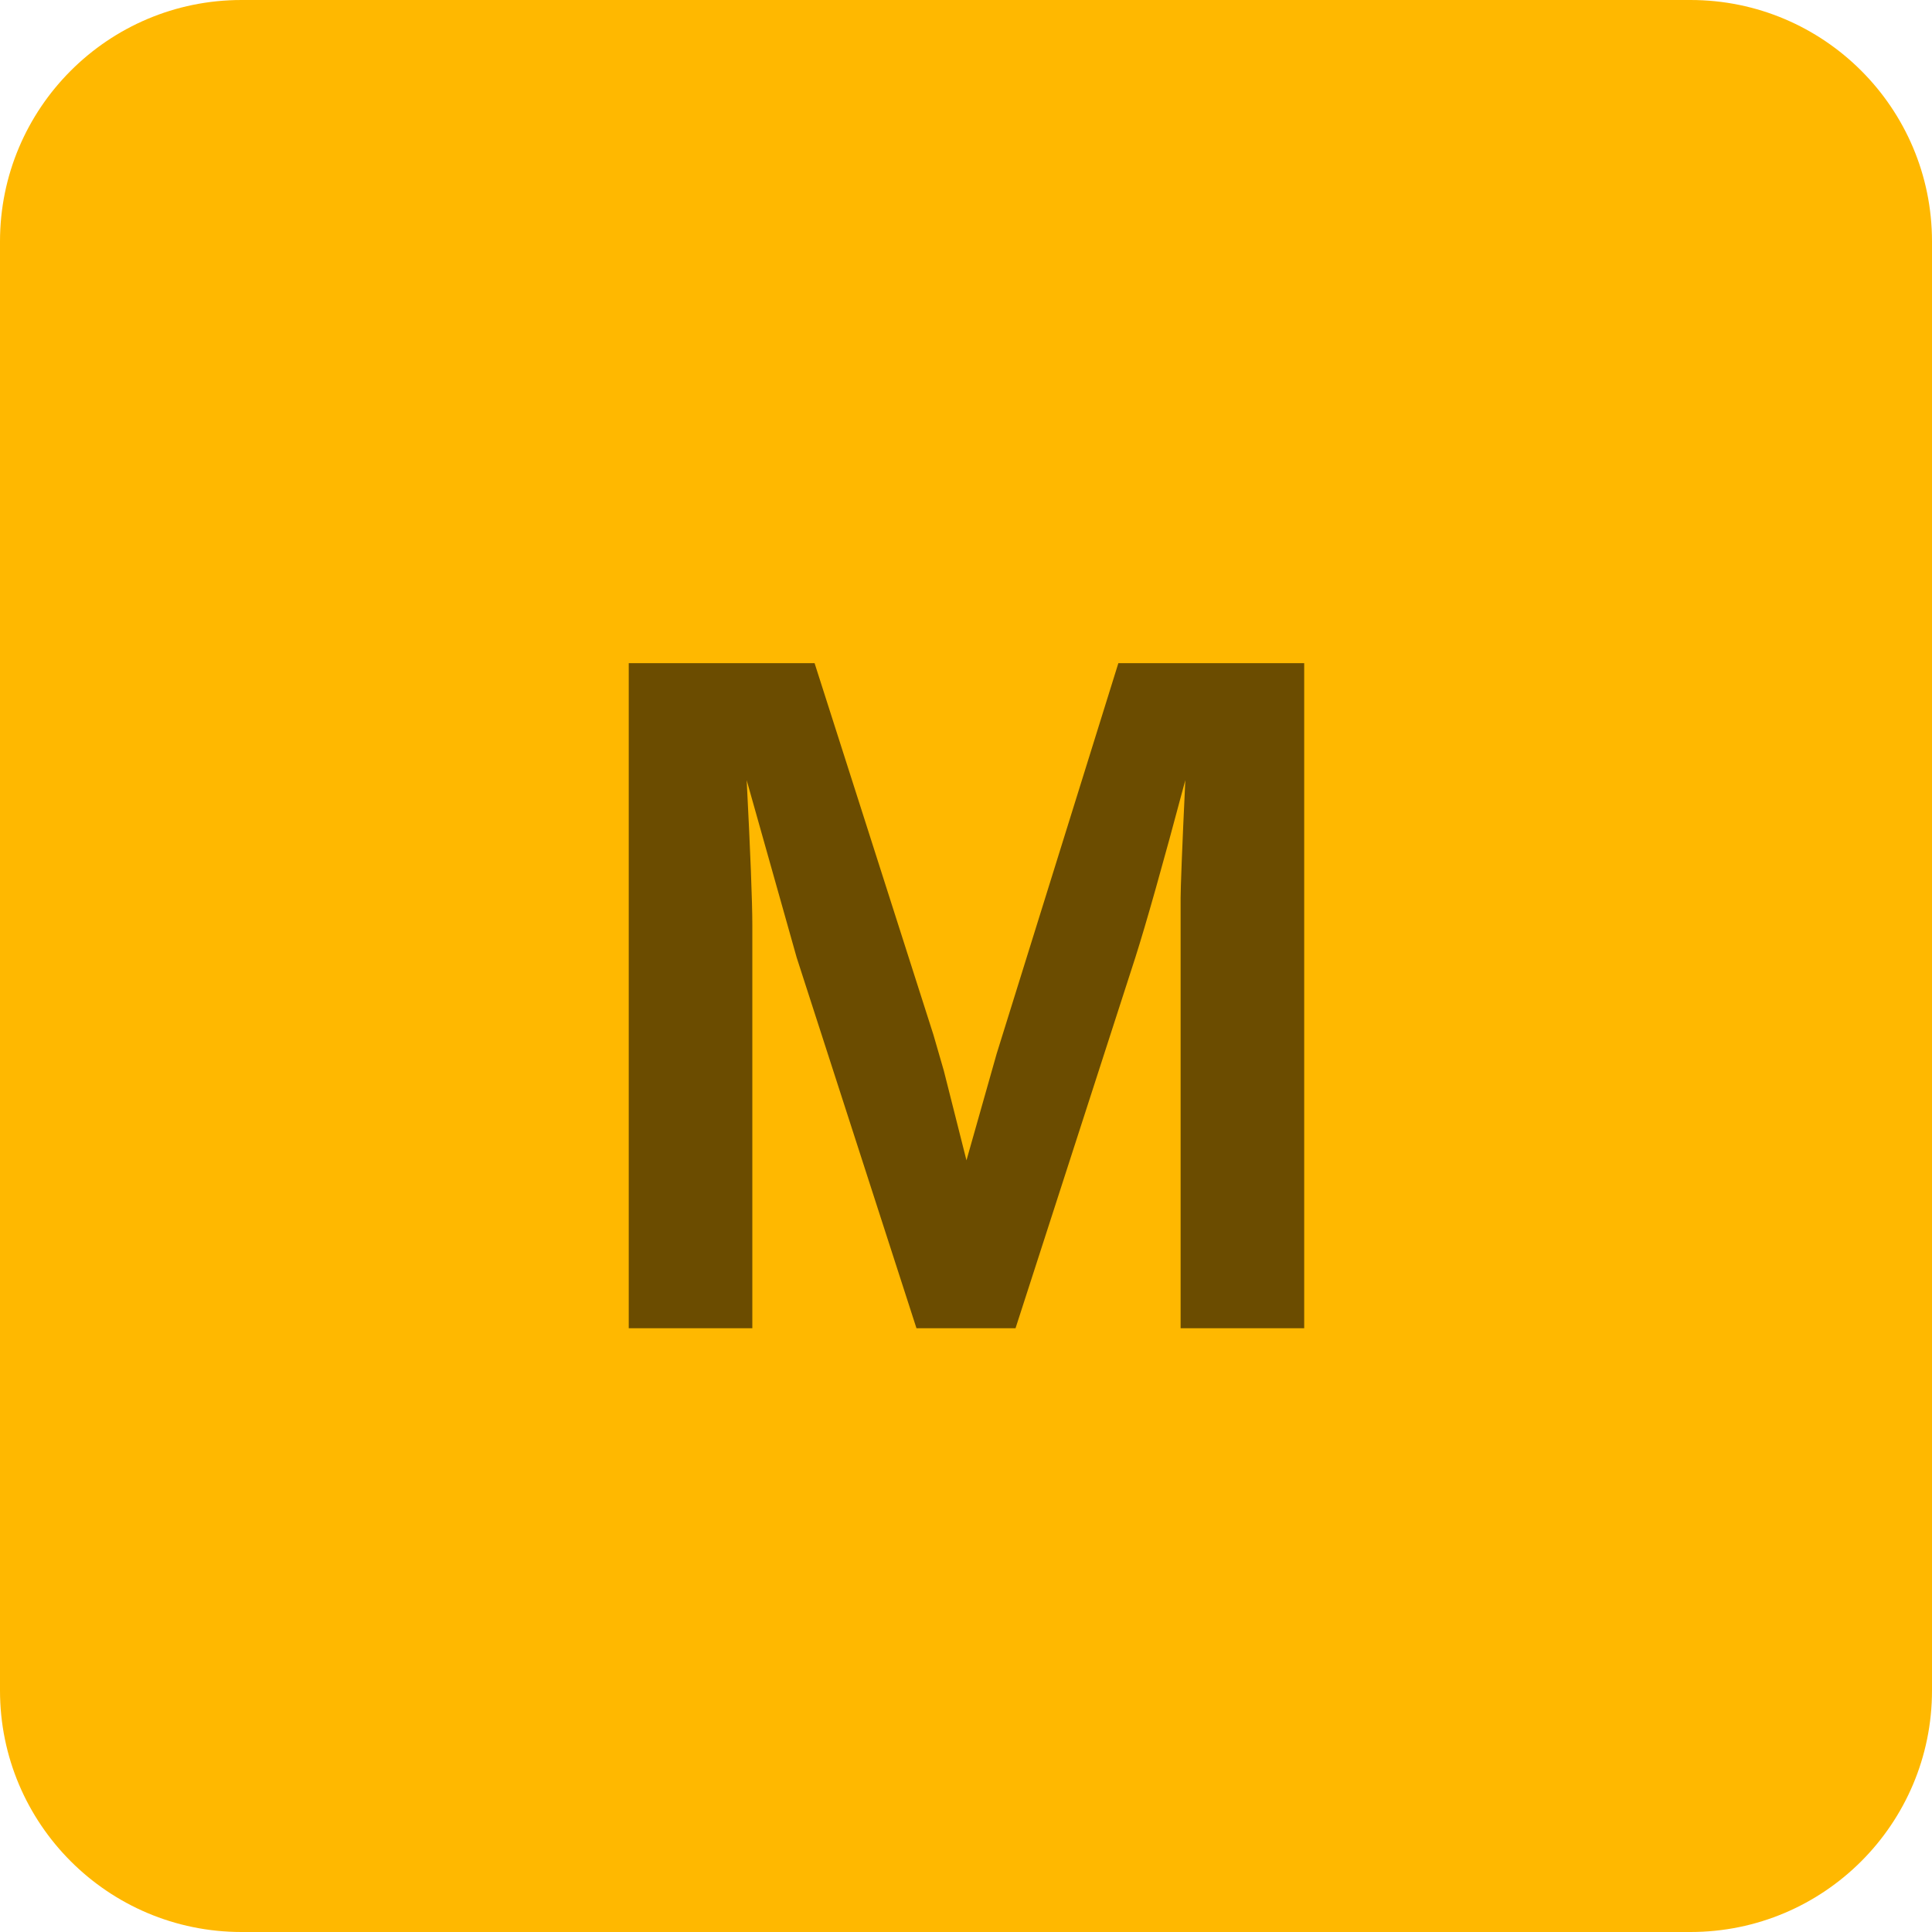
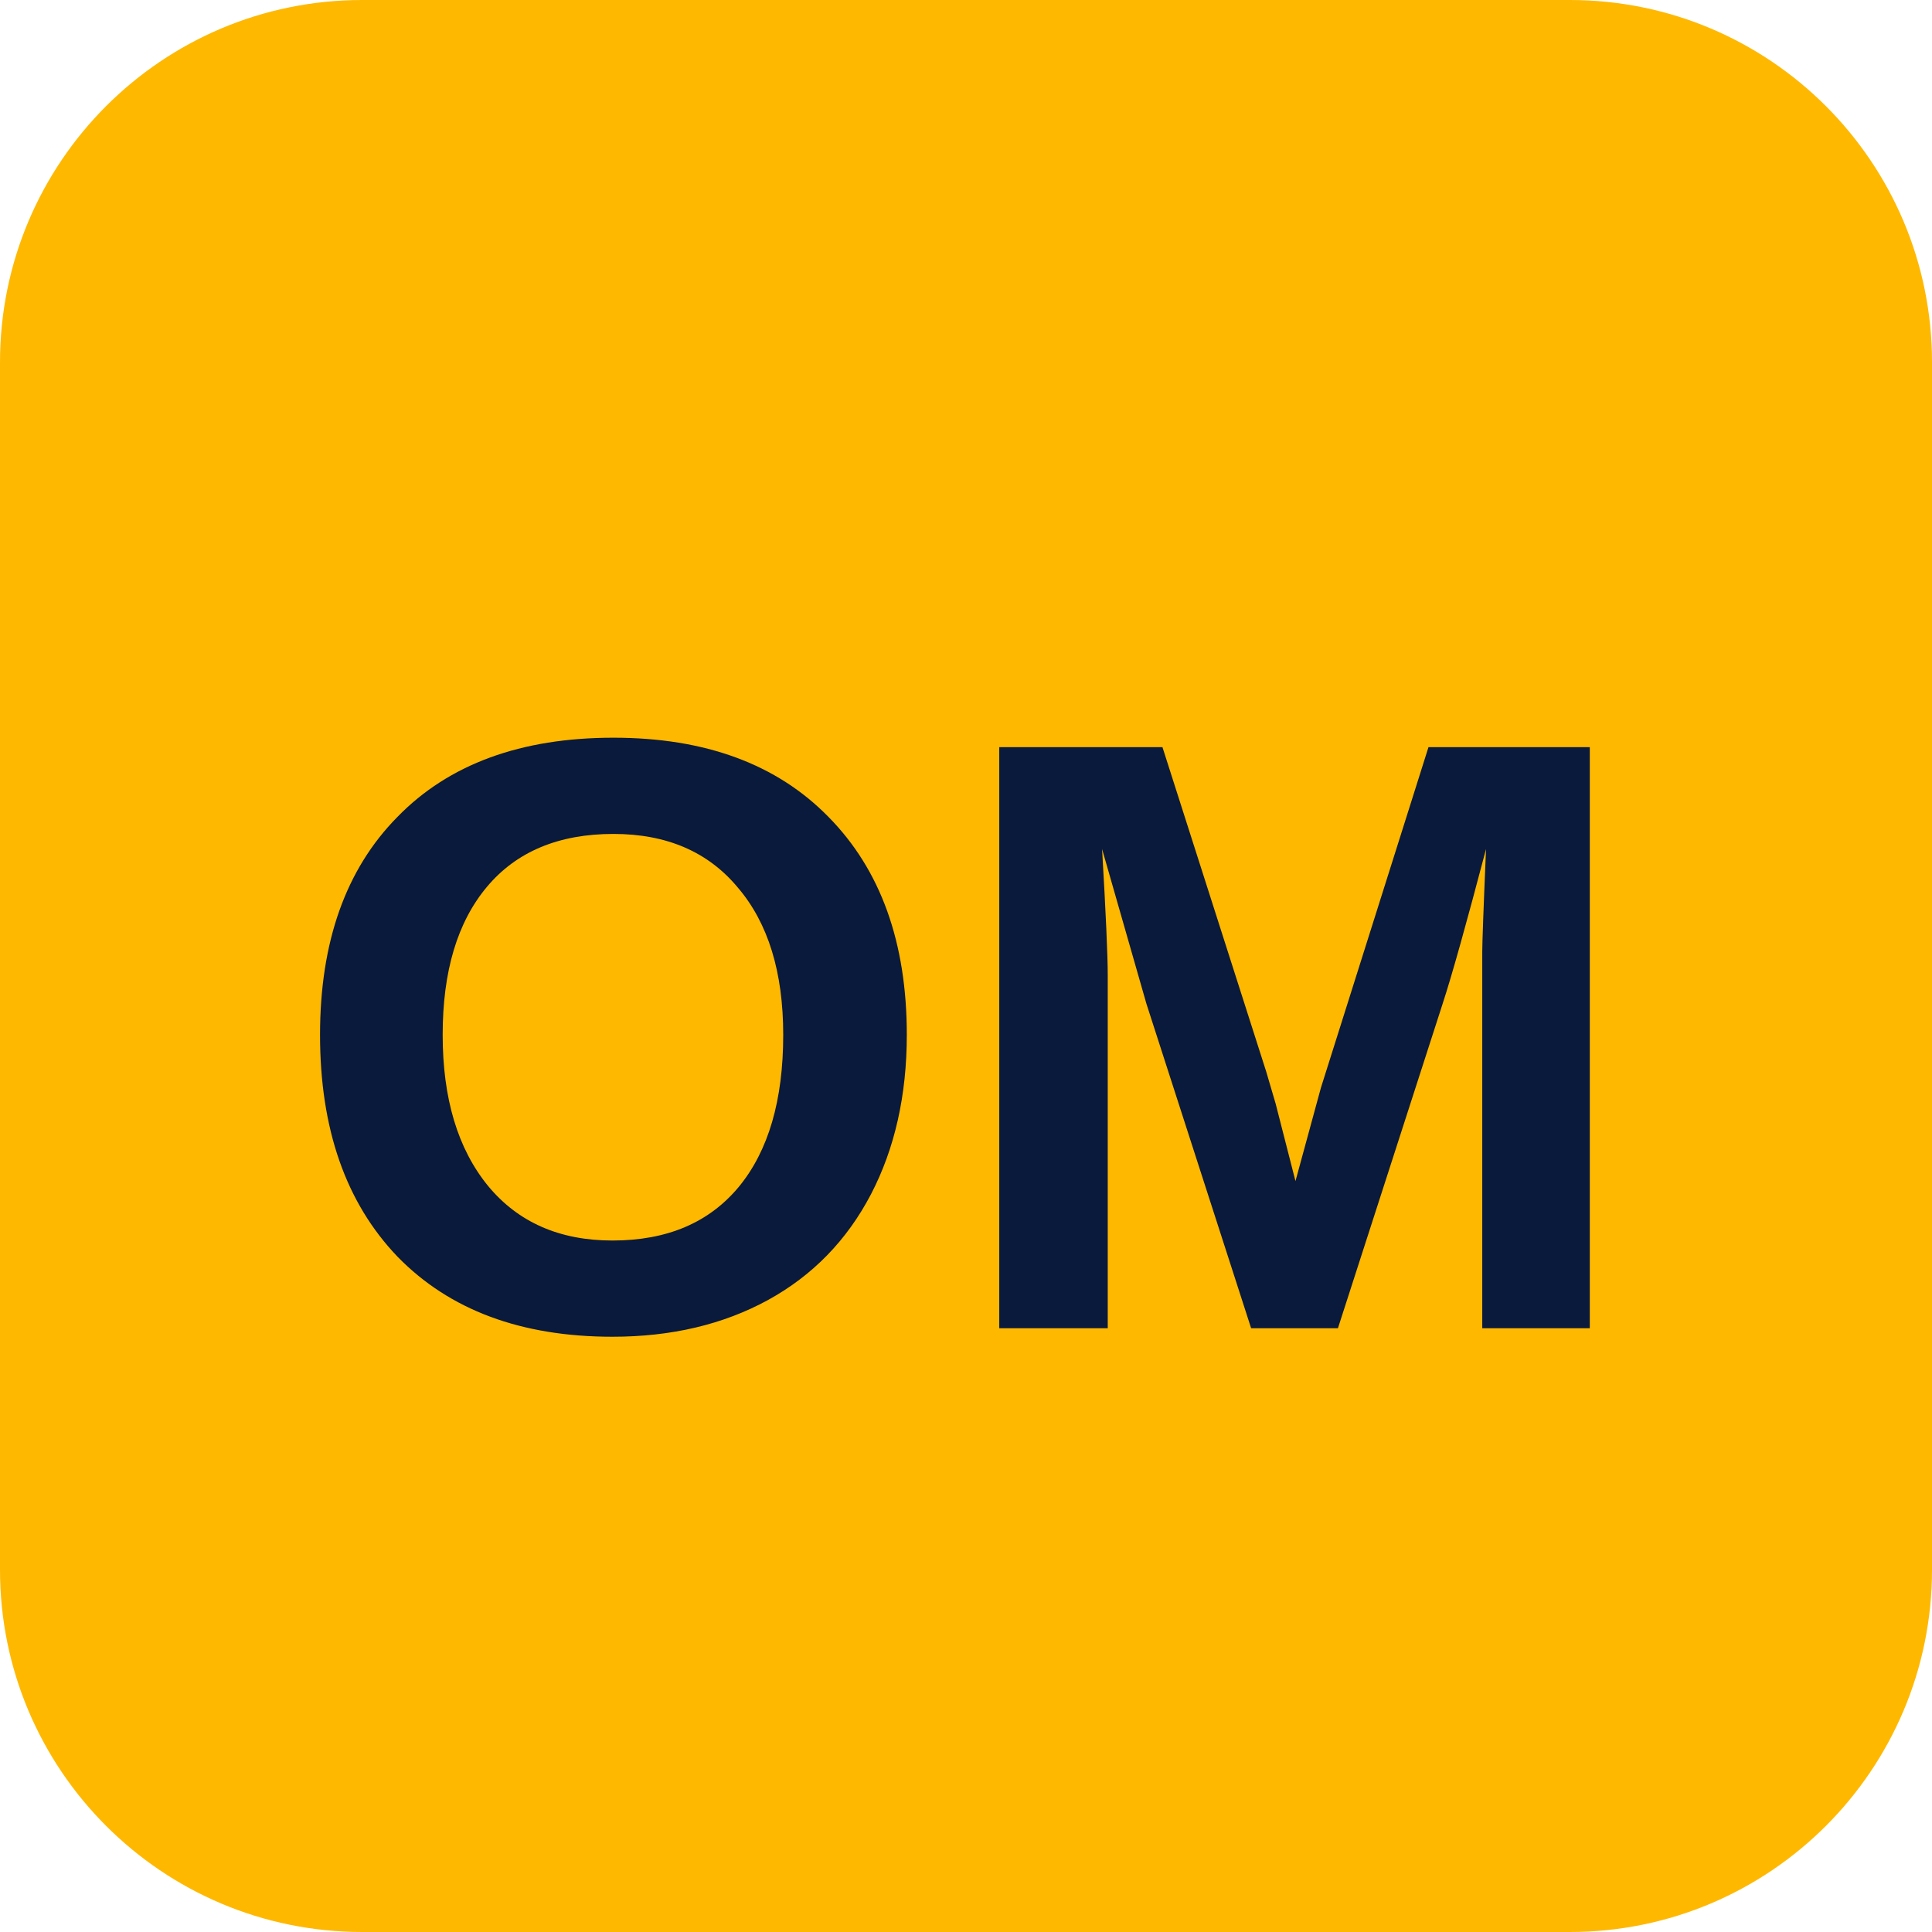
<svg xmlns="http://www.w3.org/2000/svg" viewBox="0 0 32 32">
-   <rect width="32" height="32" fill="#ffb800" rx="4" />
-   <text x="16" y="22" font-family="Arial" font-size="16" font-weight="bold" text-anchor="middle" fill="#6b4c00">M</text>
+   <rect width="32" height="32" rx="6" fill="#ffb800" />
+   <text x="16" y="22" text-anchor="middle" font-family="Arial, sans-serif" font-weight="700" font-size="14" fill="#0a1a3c">OM</text>
</svg>
